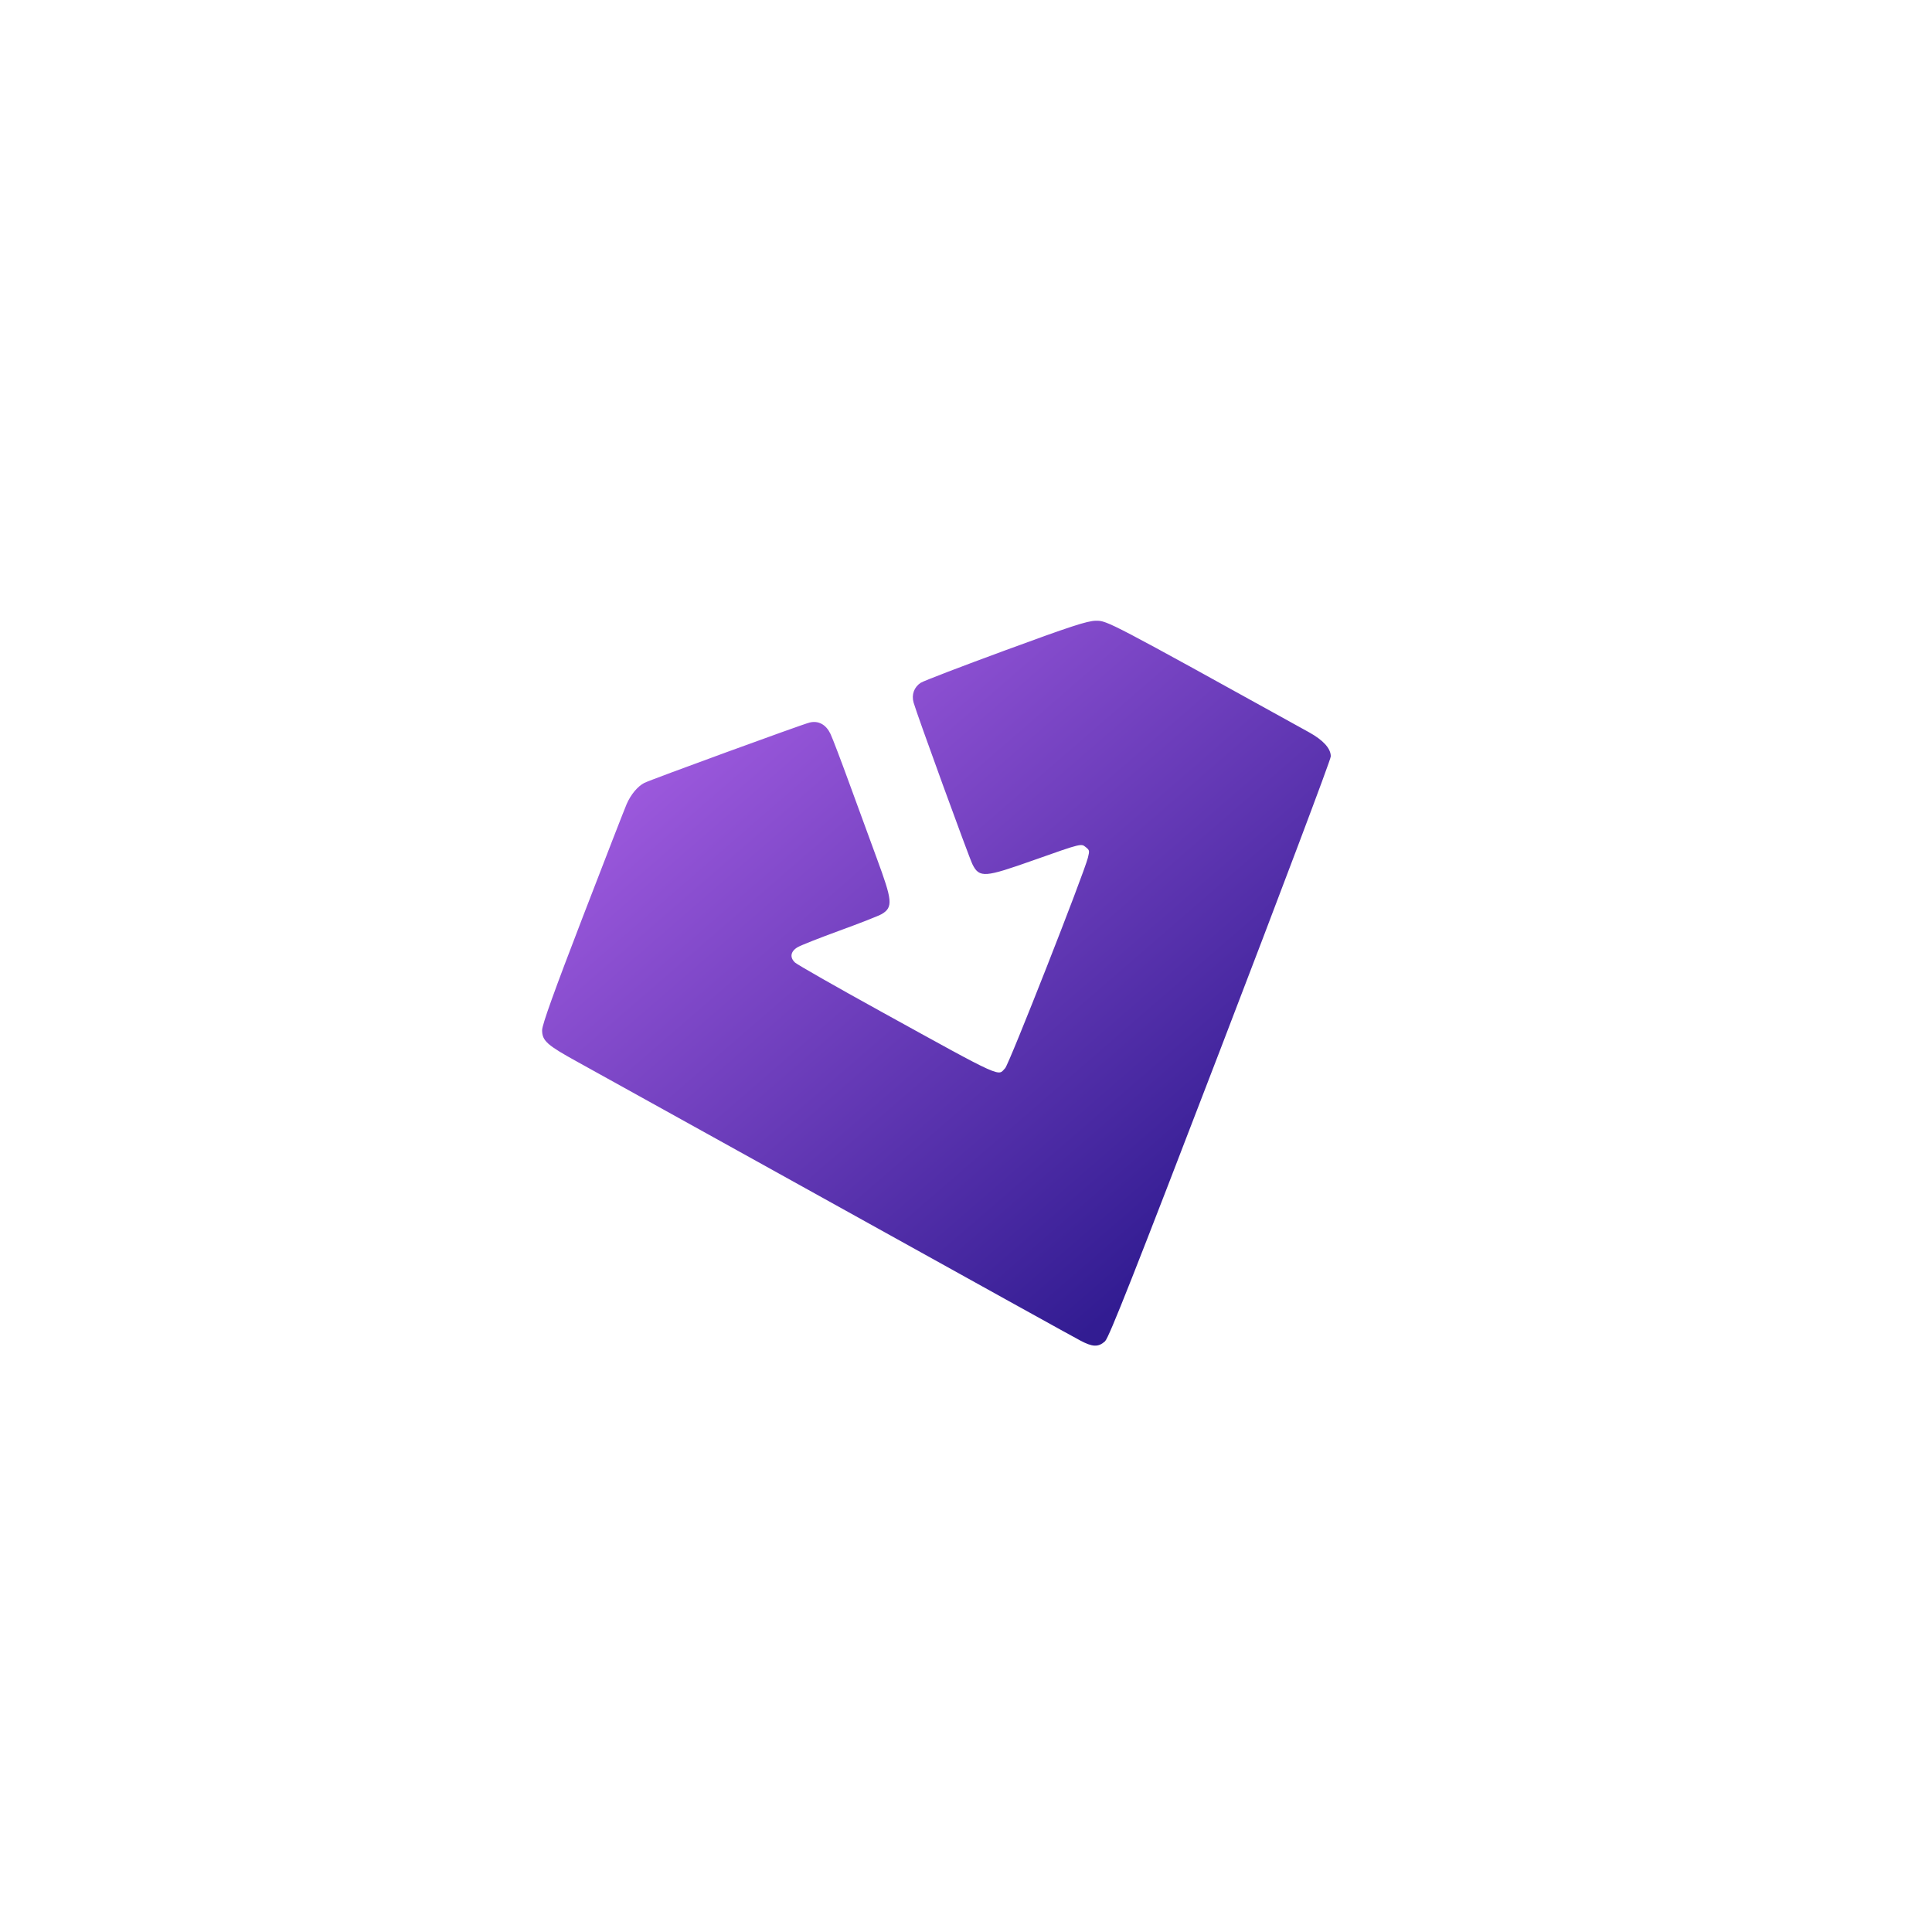
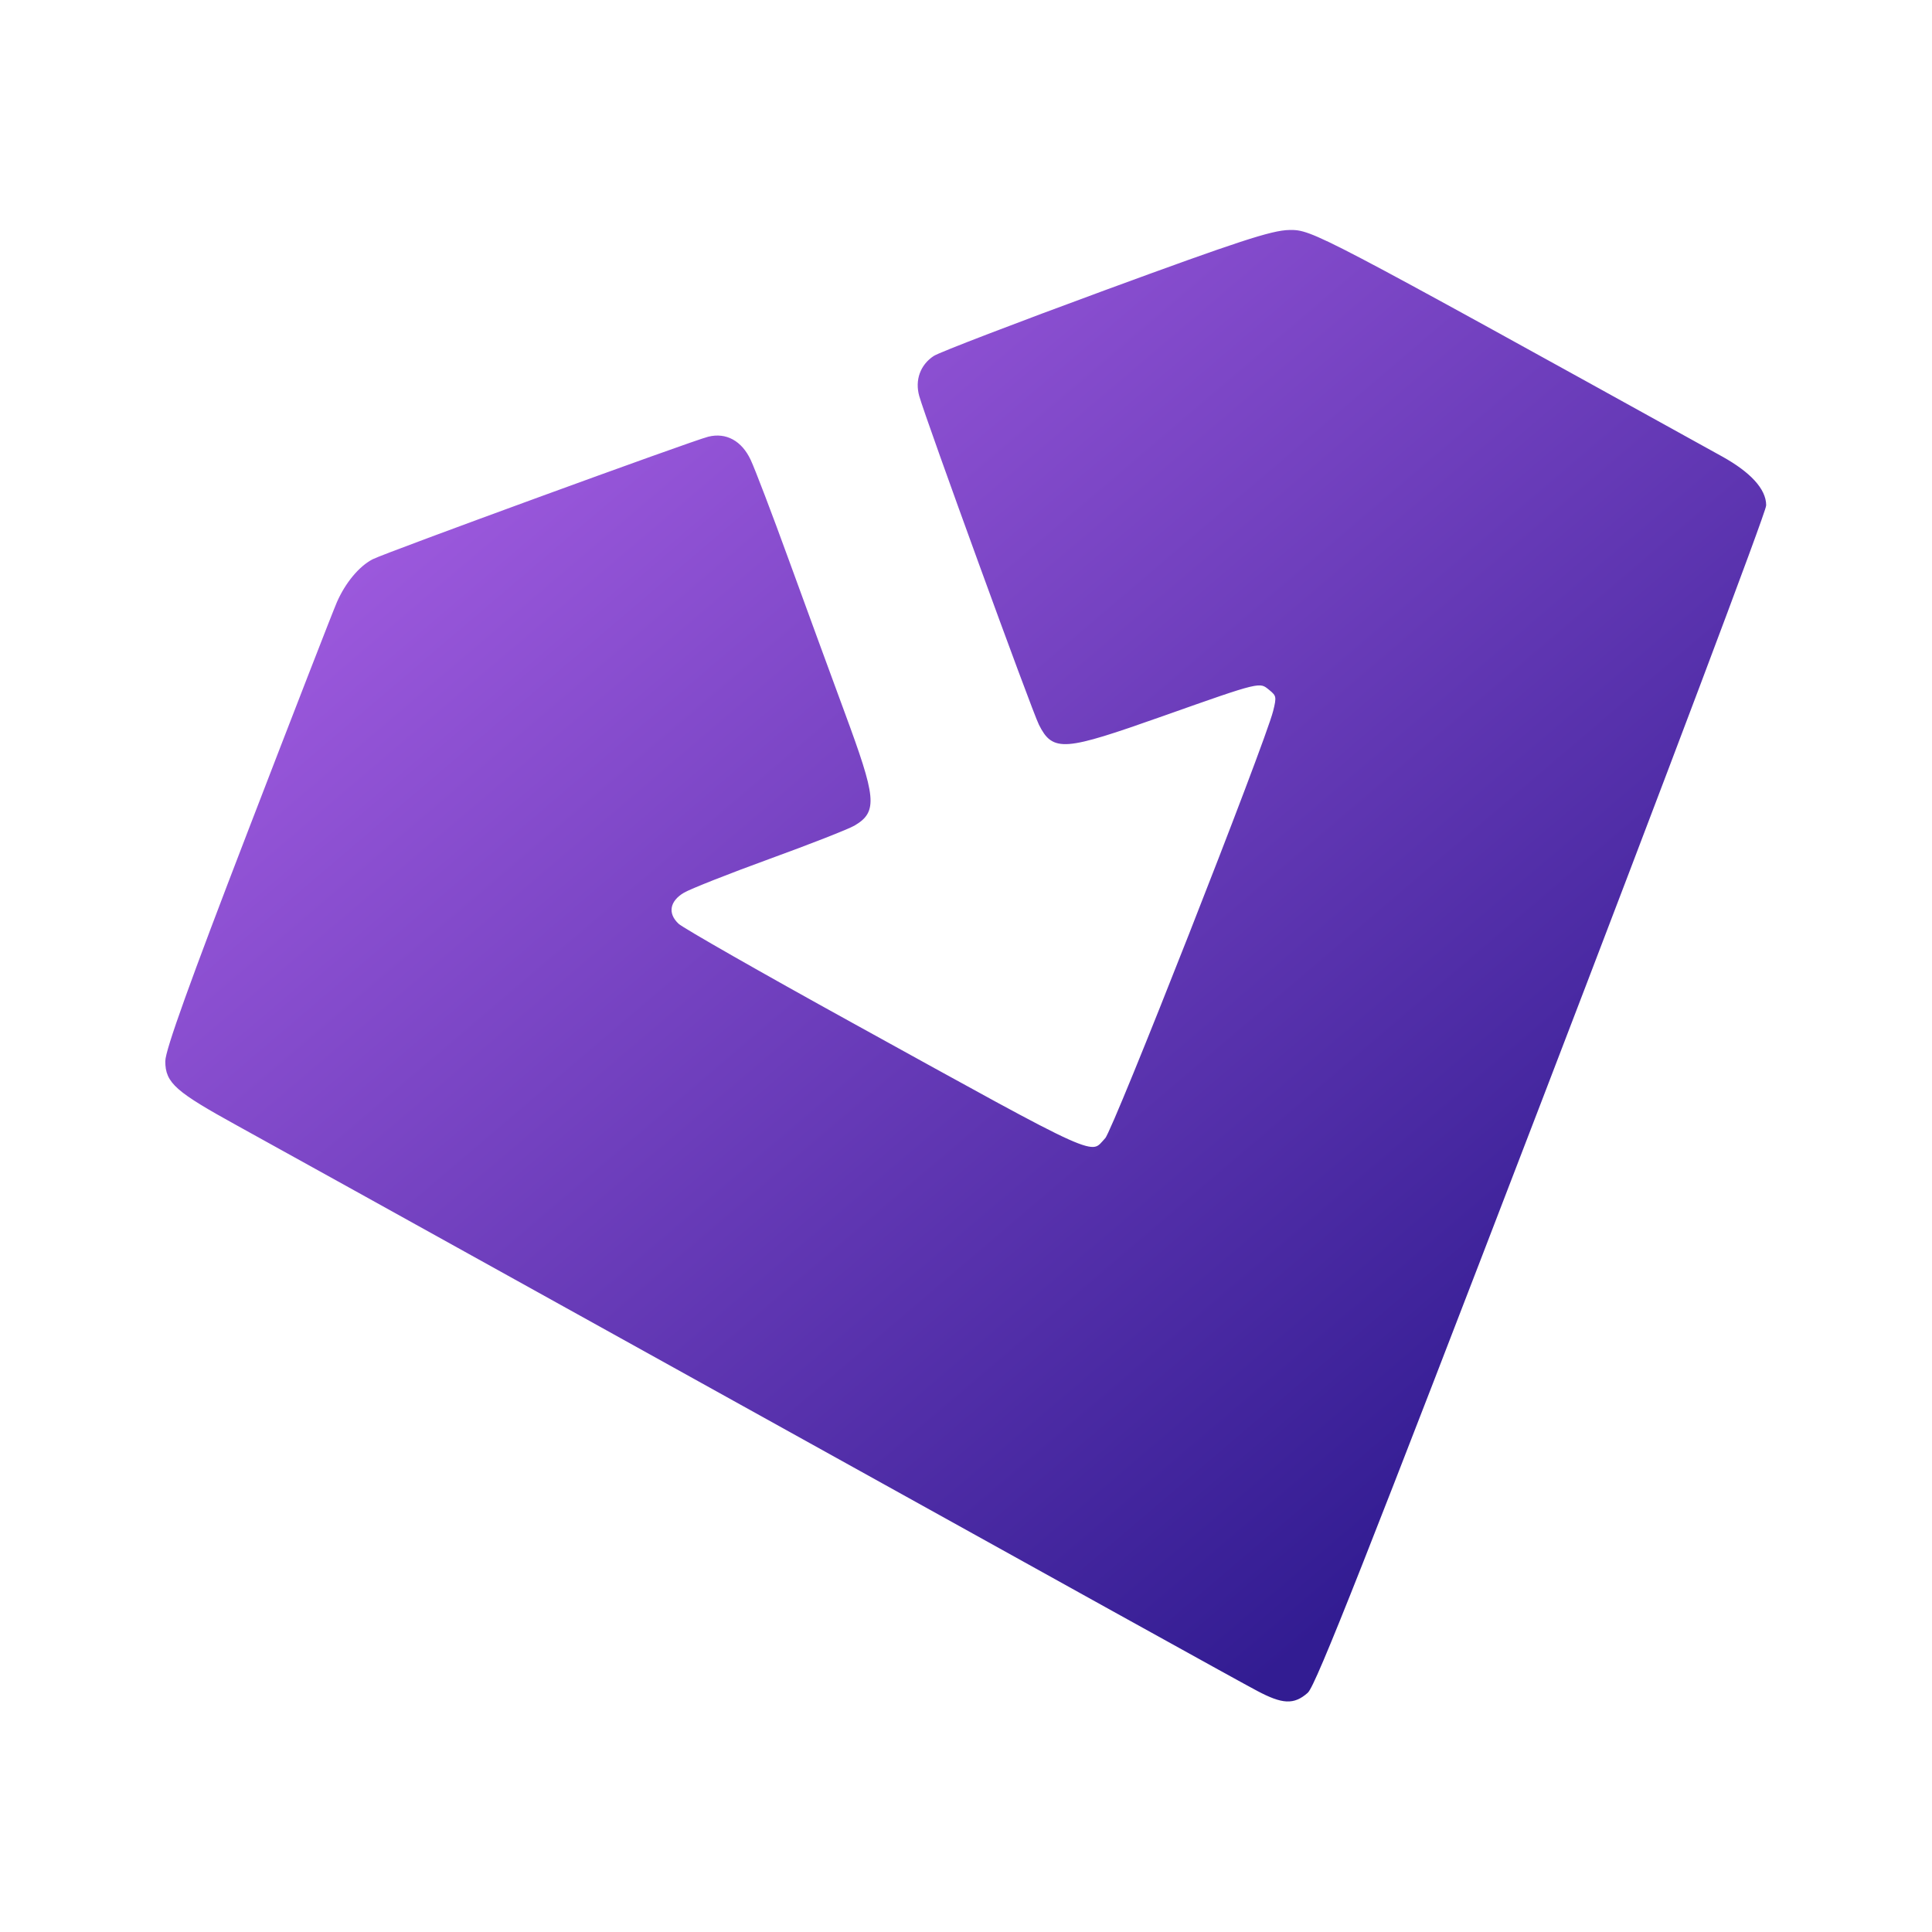
- <svg xmlns="http://www.w3.org/2000/svg" xmlns:xlink="http://www.w3.org/1999/xlink" width="142.129mm" height="142.129mm" viewBox="0 0 142.129 142.129" version="1.1" id="svg5" xml:space="preserve">
-   <defs id="defs2">
-     <linearGradient id="linearGradient3657">
-       <stop style="stop-color:#9b58dc;stop-opacity:1;" offset="0" id="stop3653" />
-       <stop style="stop-color:#321c92;stop-opacity:1;" offset="1" id="stop3655" />
+ <svg xmlns="http://www.w3.org/2000/svg" width="100%" height="100%" viewBox="0 0 403 403" version="1.1" xml:space="preserve" style="fill-rule:evenodd;clip-rule:evenodd;">
+   <g id="Layer-1" transform="matrix(5.75549,0,0,5.75549,-369.982,-529.536)">
+     <path id="path239" d="M109.881,153.226C109.149,152.838 104.874,150.469 84.848,139.354C79.276,136.261 73.91,133.287 72.925,132.745C70.688,131.513 70.344,131.21 70.344,130.47C70.344,130.082 71.237,127.597 73.33,122.163C74.972,117.898 76.424,114.161 76.557,113.858C76.859,113.168 77.346,112.582 77.822,112.336C78.268,112.106 89.403,108.039 89.971,107.9C90.584,107.749 91.113,108.039 91.425,108.699C91.575,109.015 92.198,110.648 92.808,112.327C93.419,114.007 94.329,116.49 94.829,117.846C95.977,120.952 96.019,121.392 95.221,121.864C95.009,121.989 93.632,122.529 92.161,123.064C90.689,123.6 89.285,124.154 89.041,124.296C88.476,124.625 88.392,125.132 88.833,125.539C89.008,125.701 91.837,127.315 95.119,129.125C104.294,134.186 103.785,133.957 104.397,133.296C104.697,132.973 110.178,119.03 110.493,117.791C110.627,117.262 110.613,117.188 110.326,116.956C109.934,116.639 109.991,116.625 106.388,117.899C102.819,119.161 102.479,119.188 102.001,118.244C101.75,117.748 97.905,107.189 97.666,106.34C97.512,105.79 97.701,105.268 98.163,104.965C98.355,104.839 101.153,103.765 104.381,102.579C109.17,100.82 110.389,100.421 111.012,100.411C111.815,100.398 111.921,100.454 126.657,108.607C127.678,109.172 128.223,109.767 128.223,110.316C128.223,110.534 124.569,120.226 120.103,131.854C113.805,148.253 111.904,153.065 111.629,153.307C111.161,153.719 110.778,153.701 109.881,153.226L109.881,153.226Z" style="fill:url(#_Linear1);fill-rule:nonzero;stroke:url(#_Linear2);stroke-width:0.14px;" />
+   </g>
+   <defs>
+     <linearGradient id="_Linear1" x1="0" y1="0" x2="1" y2="0" gradientUnits="userSpaceOnUse" gradientTransform="matrix(33.8975,39.076,-39.076,33.8975,76.747,113.425)">
+       <stop offset="0" style="stop-color:rgb(155,88,220);stop-opacity:1" />
+       <stop offset="1" style="stop-color:rgb(50,28,146);stop-opacity:1" />
    </linearGradient>
-     <linearGradient id="linearGradient945">
-       <stop style="stop-color:#9b58dc;stop-opacity:1;" offset="0" id="stop941" />
-       <stop style="stop-color:#321c92;stop-opacity:1;" offset="1" id="stop943" />
+     <linearGradient id="_Linear2" x1="0" y1="0" x2="1" y2="0" gradientUnits="userSpaceOnUse" gradientTransform="matrix(33.8975,39.076,-39.076,33.8975,76.747,113.425)">
+       <stop offset="0" style="stop-color:rgb(155,88,220);stop-opacity:1" />
+       <stop offset="1" style="stop-color:rgb(50,28,146);stop-opacity:1" />
    </linearGradient>
-     <linearGradient xlink:href="#linearGradient945" id="linearGradient947" x1="76.787" y1="113.404" x2="110.685" y2="152.48" gradientUnits="userSpaceOnUse" gradientTransform="translate(-0.04012535,0.02025786)" />
-     <linearGradient xlink:href="#linearGradient3657" id="linearGradient3659" x1="76.787" y1="113.404" x2="110.685" y2="152.48" gradientUnits="userSpaceOnUse" gradientTransform="translate(-0.04012535,0.02025786)" />
  </defs>
-   <g id="layer1" transform="translate(-30.39437,-54.68043)">
-     <path style="fill:url(#linearGradient3659);fill-opacity:1;stroke:url(#linearGradient947);stroke-width:0.139;stroke-dasharray:none" d="m 109.881,153.226 c -0.731,-0.388 -5.007,-2.757 -25.032,-13.871 -5.573,-3.093 -10.938,-6.067 -11.923,-6.609 -2.237,-1.232 -2.581,-1.535 -2.581,-2.275 0,-0.388 0.893,-2.872 2.986,-8.307 1.642,-4.264 3.094,-8.001 3.227,-8.304 0.302,-0.69 0.79,-1.276 1.266,-1.522 0.446,-0.23 11.581,-4.297 12.148,-4.436 0.614,-0.151 1.143,0.14 1.455,0.799 0.15,0.316 0.772,1.949 1.383,3.629 0.611,1.679 1.52,4.163 2.021,5.518 1.147,3.106 1.19,3.546 0.391,4.018 -0.212,0.125 -1.589,0.665 -3.06,1.201 -1.471,0.535 -2.875,1.09 -3.12,1.232 -0.564,0.328 -0.649,0.835 -0.208,1.243 0.175,0.162 3.004,1.776 6.287,3.586 9.175,5.06 8.666,4.831 9.278,4.171 0.3,-0.324 5.781,-14.266 6.096,-15.505 0.134,-0.529 0.12,-0.603 -0.167,-0.835 -0.392,-0.317 -0.335,-0.331 -3.938,0.943 -3.569,1.262 -3.909,1.289 -4.387,0.345 -0.251,-0.496 -4.096,-11.055 -4.334,-11.904 -0.154,-0.549 0.034,-1.072 0.497,-1.375 0.192,-0.126 2.99,-1.199 6.217,-2.385 4.789,-1.76 6.008,-2.158 6.631,-2.168 0.804,-0.013 0.909,0.042 15.645,8.196 1.021,0.565 1.566,1.16 1.566,1.709 0,0.218 -3.654,9.91 -8.12,21.538 -6.298,16.399 -8.199,21.211 -8.474,21.453 -0.468,0.412 -0.851,0.394 -1.748,-0.082 z" id="path239" />
-   </g>
</svg>
